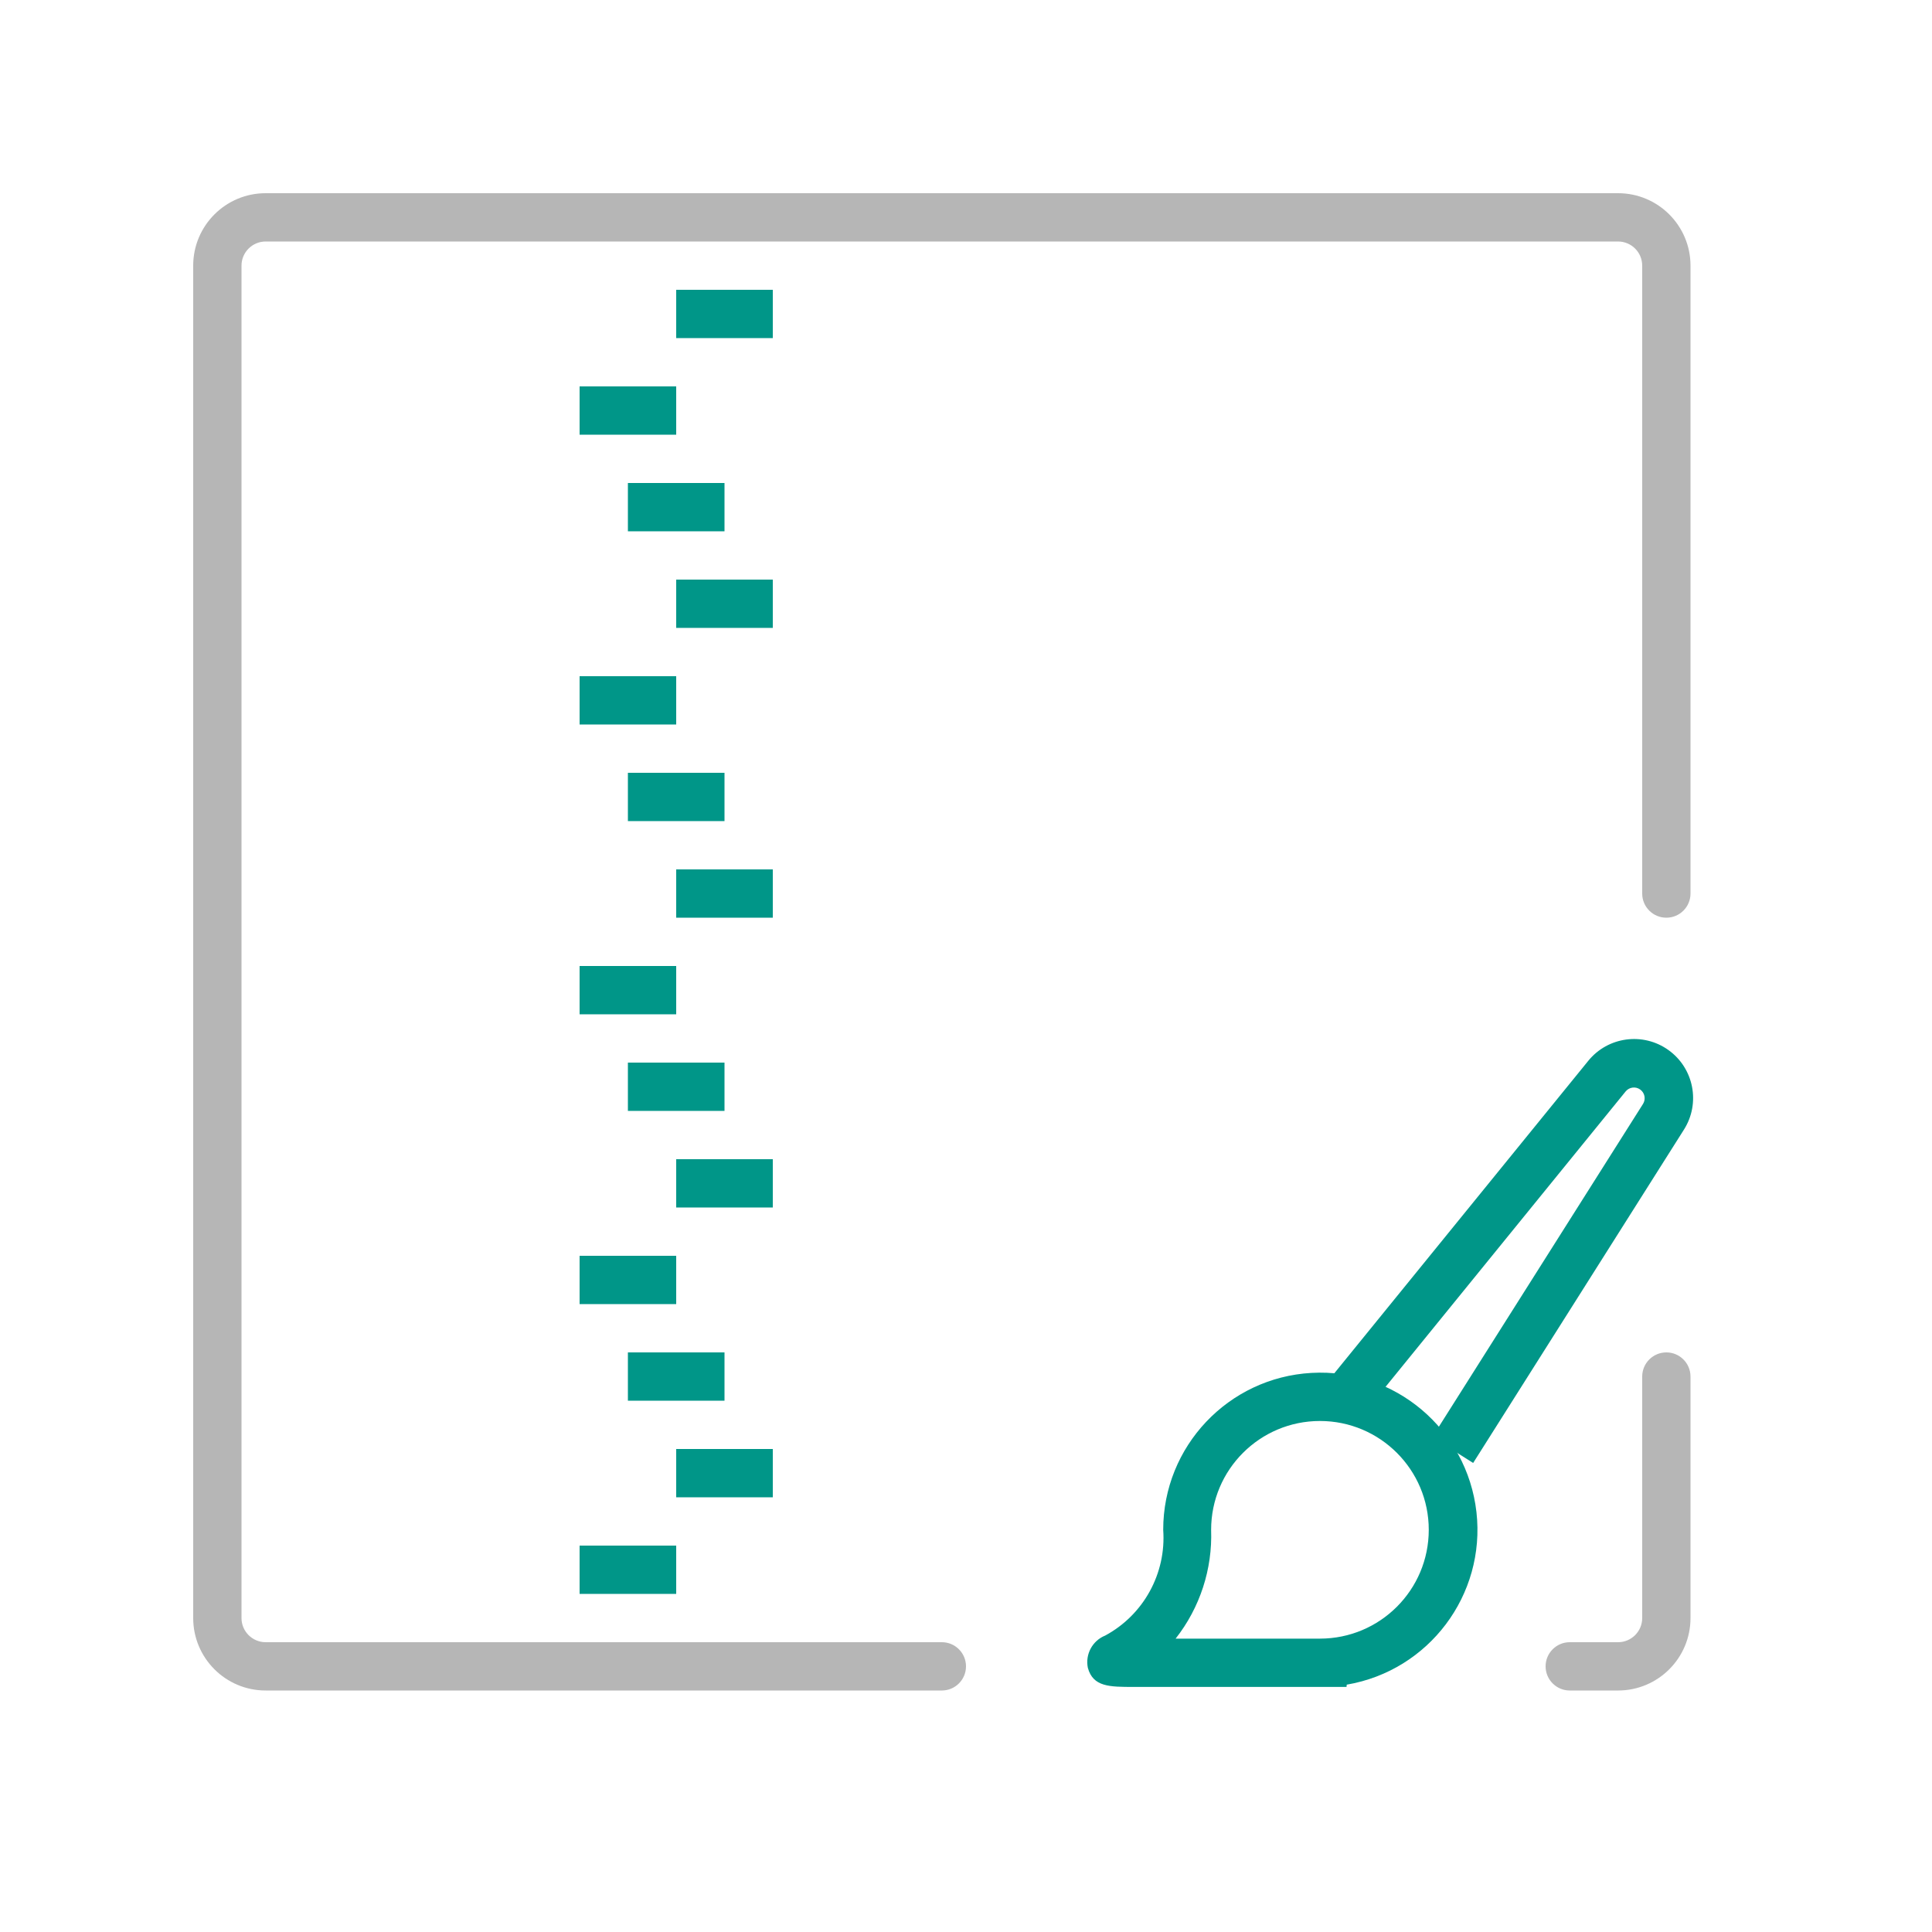
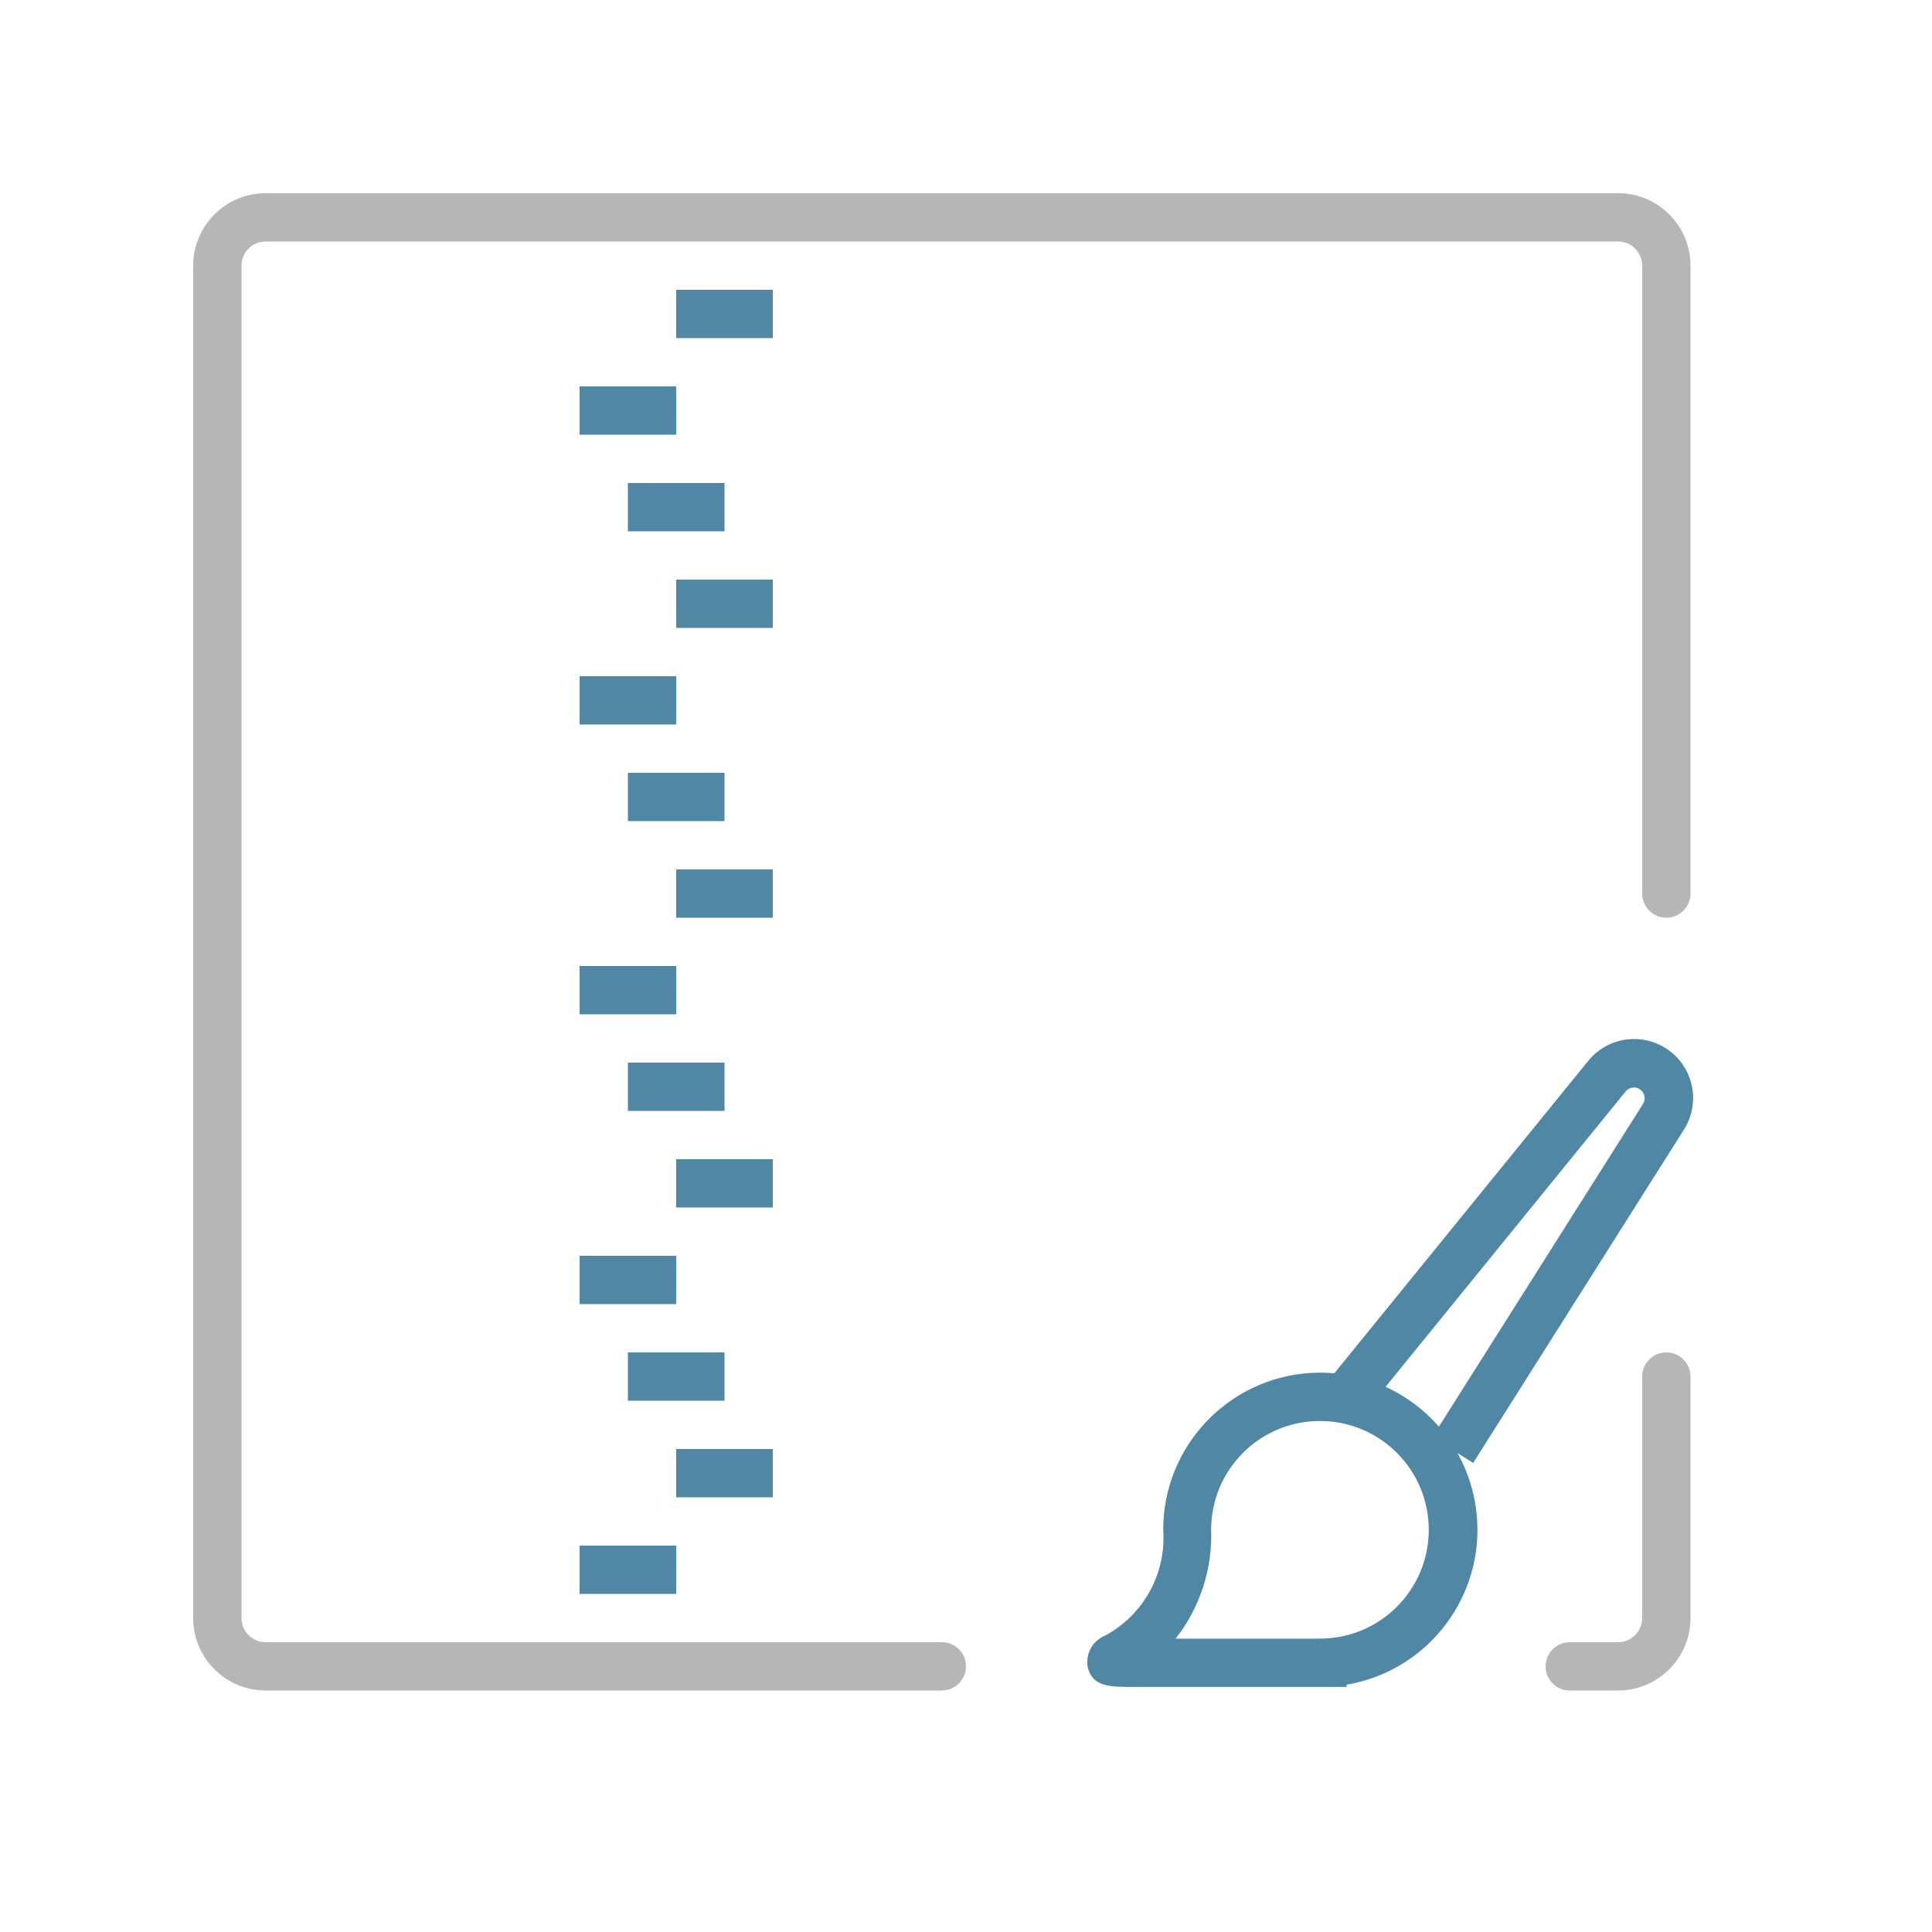
<svg xmlns="http://www.w3.org/2000/svg" width="40" height="40" viewBox="0 0 40 40">
-   <path d="M27.878,34.926h-4.4c-.509,0-.845,0-.955-.394a.593.593,0,0,1,.36-.67,2.3,2.3,0,0,0,1.2-2.189,3.253,3.253,0,1,1,3.8,3.206Zm-3.538-1h2.988a2.253,2.253,0,1,0-2.253-2.253A3.445,3.445,0,0,1,24.34,33.926Z" style="fill:#009688" />
-   <path d="M30.5,30.289l-.846-.535,4.364-6.9a.222.222,0,0,0-.36-.258l-5.4,6.644-.776-.631,5.4-6.644a1.222,1.222,0,0,1,1.982,1.423Z" style="fill:#009688" />
+   <path d="M27.878,34.926h-4.4c-.509,0-.845,0-.955-.394a.593.593,0,0,1,.36-.67,2.3,2.3,0,0,0,1.2-2.189,3.253,3.253,0,1,1,3.8,3.206Zm-3.538-1h2.988a2.253,2.253,0,1,0-2.253-2.253A3.445,3.445,0,0,1,24.34,33.926Z" style="fill:#4F87A5" />
+   <path d="M30.5,30.289l-.846-.535,4.364-6.9a.222.222,0,0,0-.36-.258l-5.4,6.644-.776-.631,5.4-6.644a1.222,1.222,0,0,1,1.982,1.423Z" style="fill:#4F87A5" />
  <path d="M33.5,35h-1a.5.5,0,0,1,0-1h1a.5.5,0,0,0,.5-.5v-5a.5.5,0,0,1,1,0v5A1.5,1.5,0,0,1,33.5,35Z" style="fill:#b6b6b6" />
  <path d="M19.5,35H5.5A1.5,1.5,0,0,1,4,33.5V5.5A1.5,1.5,0,0,1,5.5,4h28A1.5,1.5,0,0,1,35,5.5v13a.5.5,0,0,1-1,0V5.5a.5.5,0,0,0-.5-.5H5.5a.5.5,0,0,0-.5.5v28a.5.5,0,0,0,.5.5h14a.5.5,0,0,1,0,1Z" style="fill:#b6b6b6" />
-   <rect x="14" y="6" width="2" height="1" style="fill:#009688" />
-   <rect x="12" y="8" width="2" height="1" style="fill:#009688" />
-   <rect x="14" y="12" width="2" height="1" style="fill:#009688" />
-   <rect x="12" y="14" width="2" height="1" style="fill:#009688" />
-   <rect x="13" y="10" width="2" height="1" style="fill:#009688" />
-   <rect x="14" y="18" width="2" height="1" style="fill:#009688" />
-   <rect x="12" y="20" width="2" height="1" style="fill:#009688" />
-   <rect x="13" y="16" width="2" height="1" style="fill:#009688" />
-   <rect x="14" y="24" width="2" height="1" style="fill:#009688" />
-   <rect x="12" y="26" width="2" height="1" style="fill:#009688" />
-   <rect x="13" y="22" width="2" height="1" style="fill:#009688" />
-   <rect x="14" y="30" width="2" height="1" style="fill:#009688" />
-   <rect x="12" y="32" width="2" height="1" style="fill:#009688" />
-   <rect x="13" y="28" width="2" height="1" style="fill:#009688" />
+   <rect x="14" y="6" width="2" height="1" style="fill:#4F87A5" />
+   <rect x="12" y="8" width="2" height="1" style="fill:#4F87A5" />
+   <rect x="14" y="12" width="2" height="1" style="fill:#4F87A5" />
+   <rect x="12" y="14" width="2" height="1" style="fill:#4F87A5" />
+   <rect x="13" y="10" width="2" height="1" style="fill:#4F87A5" />
+   <rect x="14" y="18" width="2" height="1" style="fill:#4F87A5" />
+   <rect x="12" y="20" width="2" height="1" style="fill:#4F87A5" />
+   <rect x="13" y="16" width="2" height="1" style="fill:#4F87A5" />
+   <rect x="14" y="24" width="2" height="1" style="fill:#4F87A5" />
+   <rect x="12" y="26" width="2" height="1" style="fill:#4F87A5" />
+   <rect x="13" y="22" width="2" height="1" style="fill:#4F87A5" />
+   <rect x="14" y="30" width="2" height="1" style="fill:#4F87A5" />
+   <rect x="12" y="32" width="2" height="1" style="fill:#4F87A5" />
+   <rect x="13" y="28" width="2" height="1" style="fill:#4F87A5" />
</svg>
